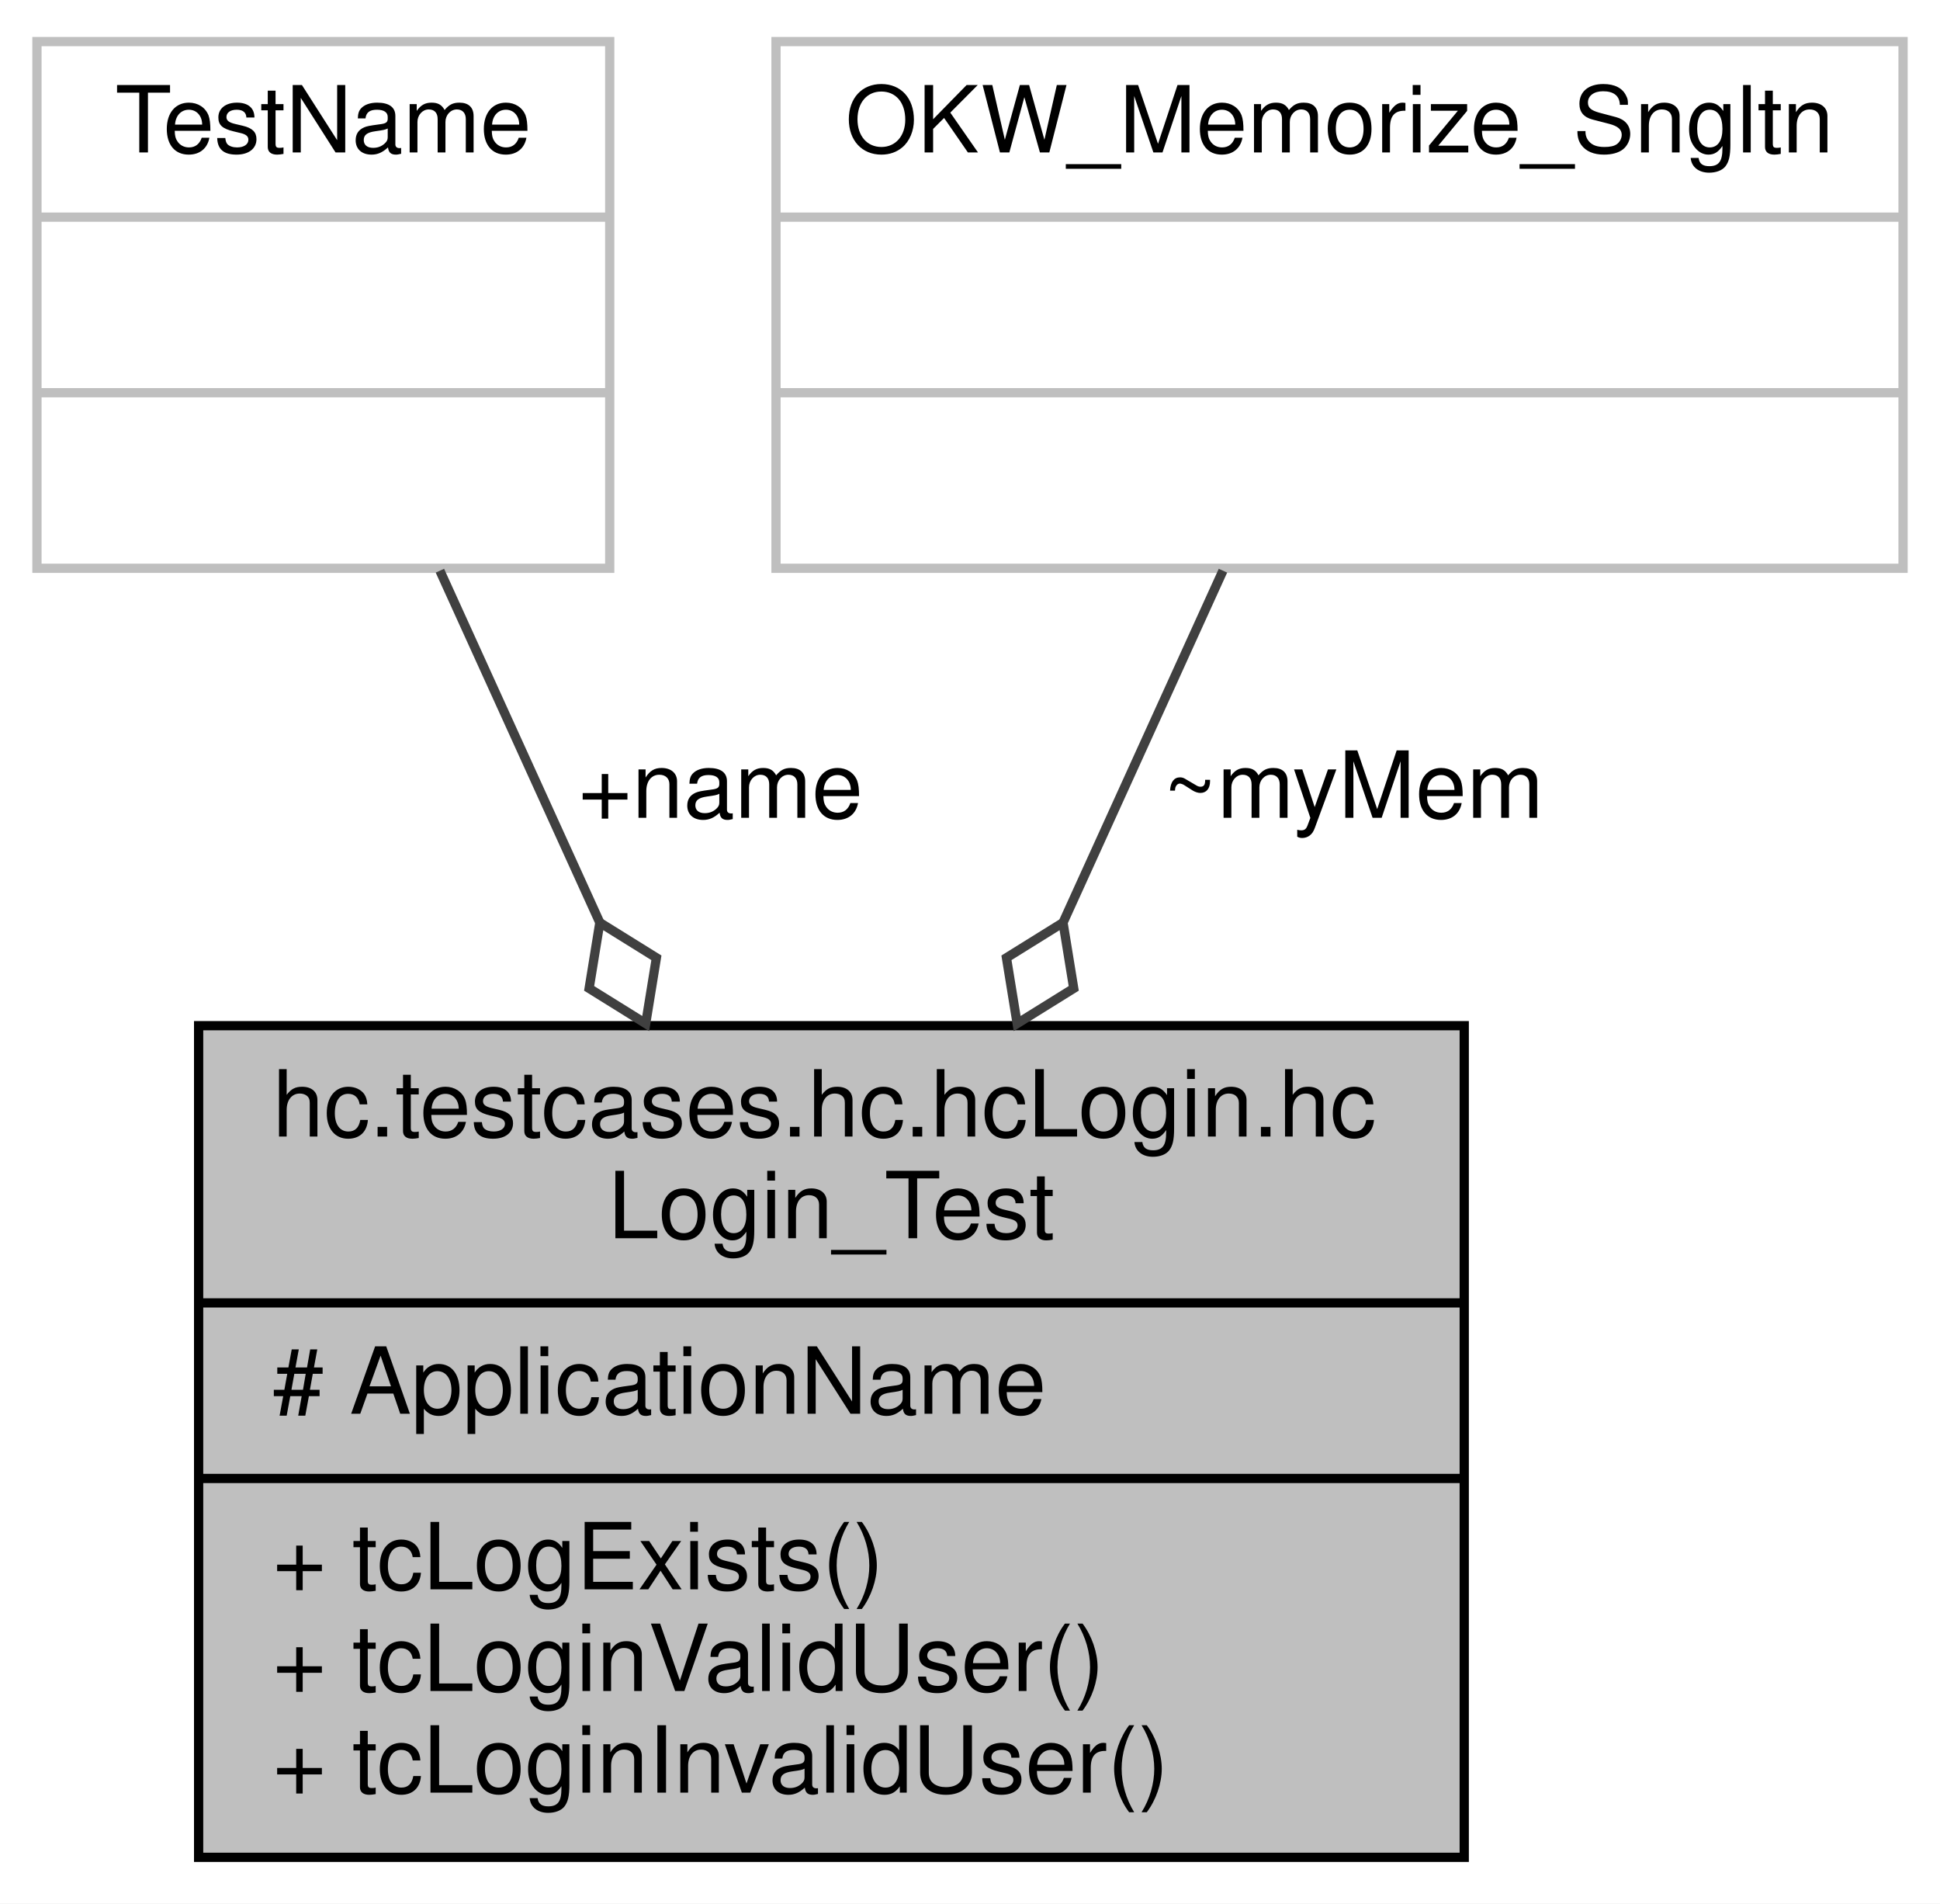
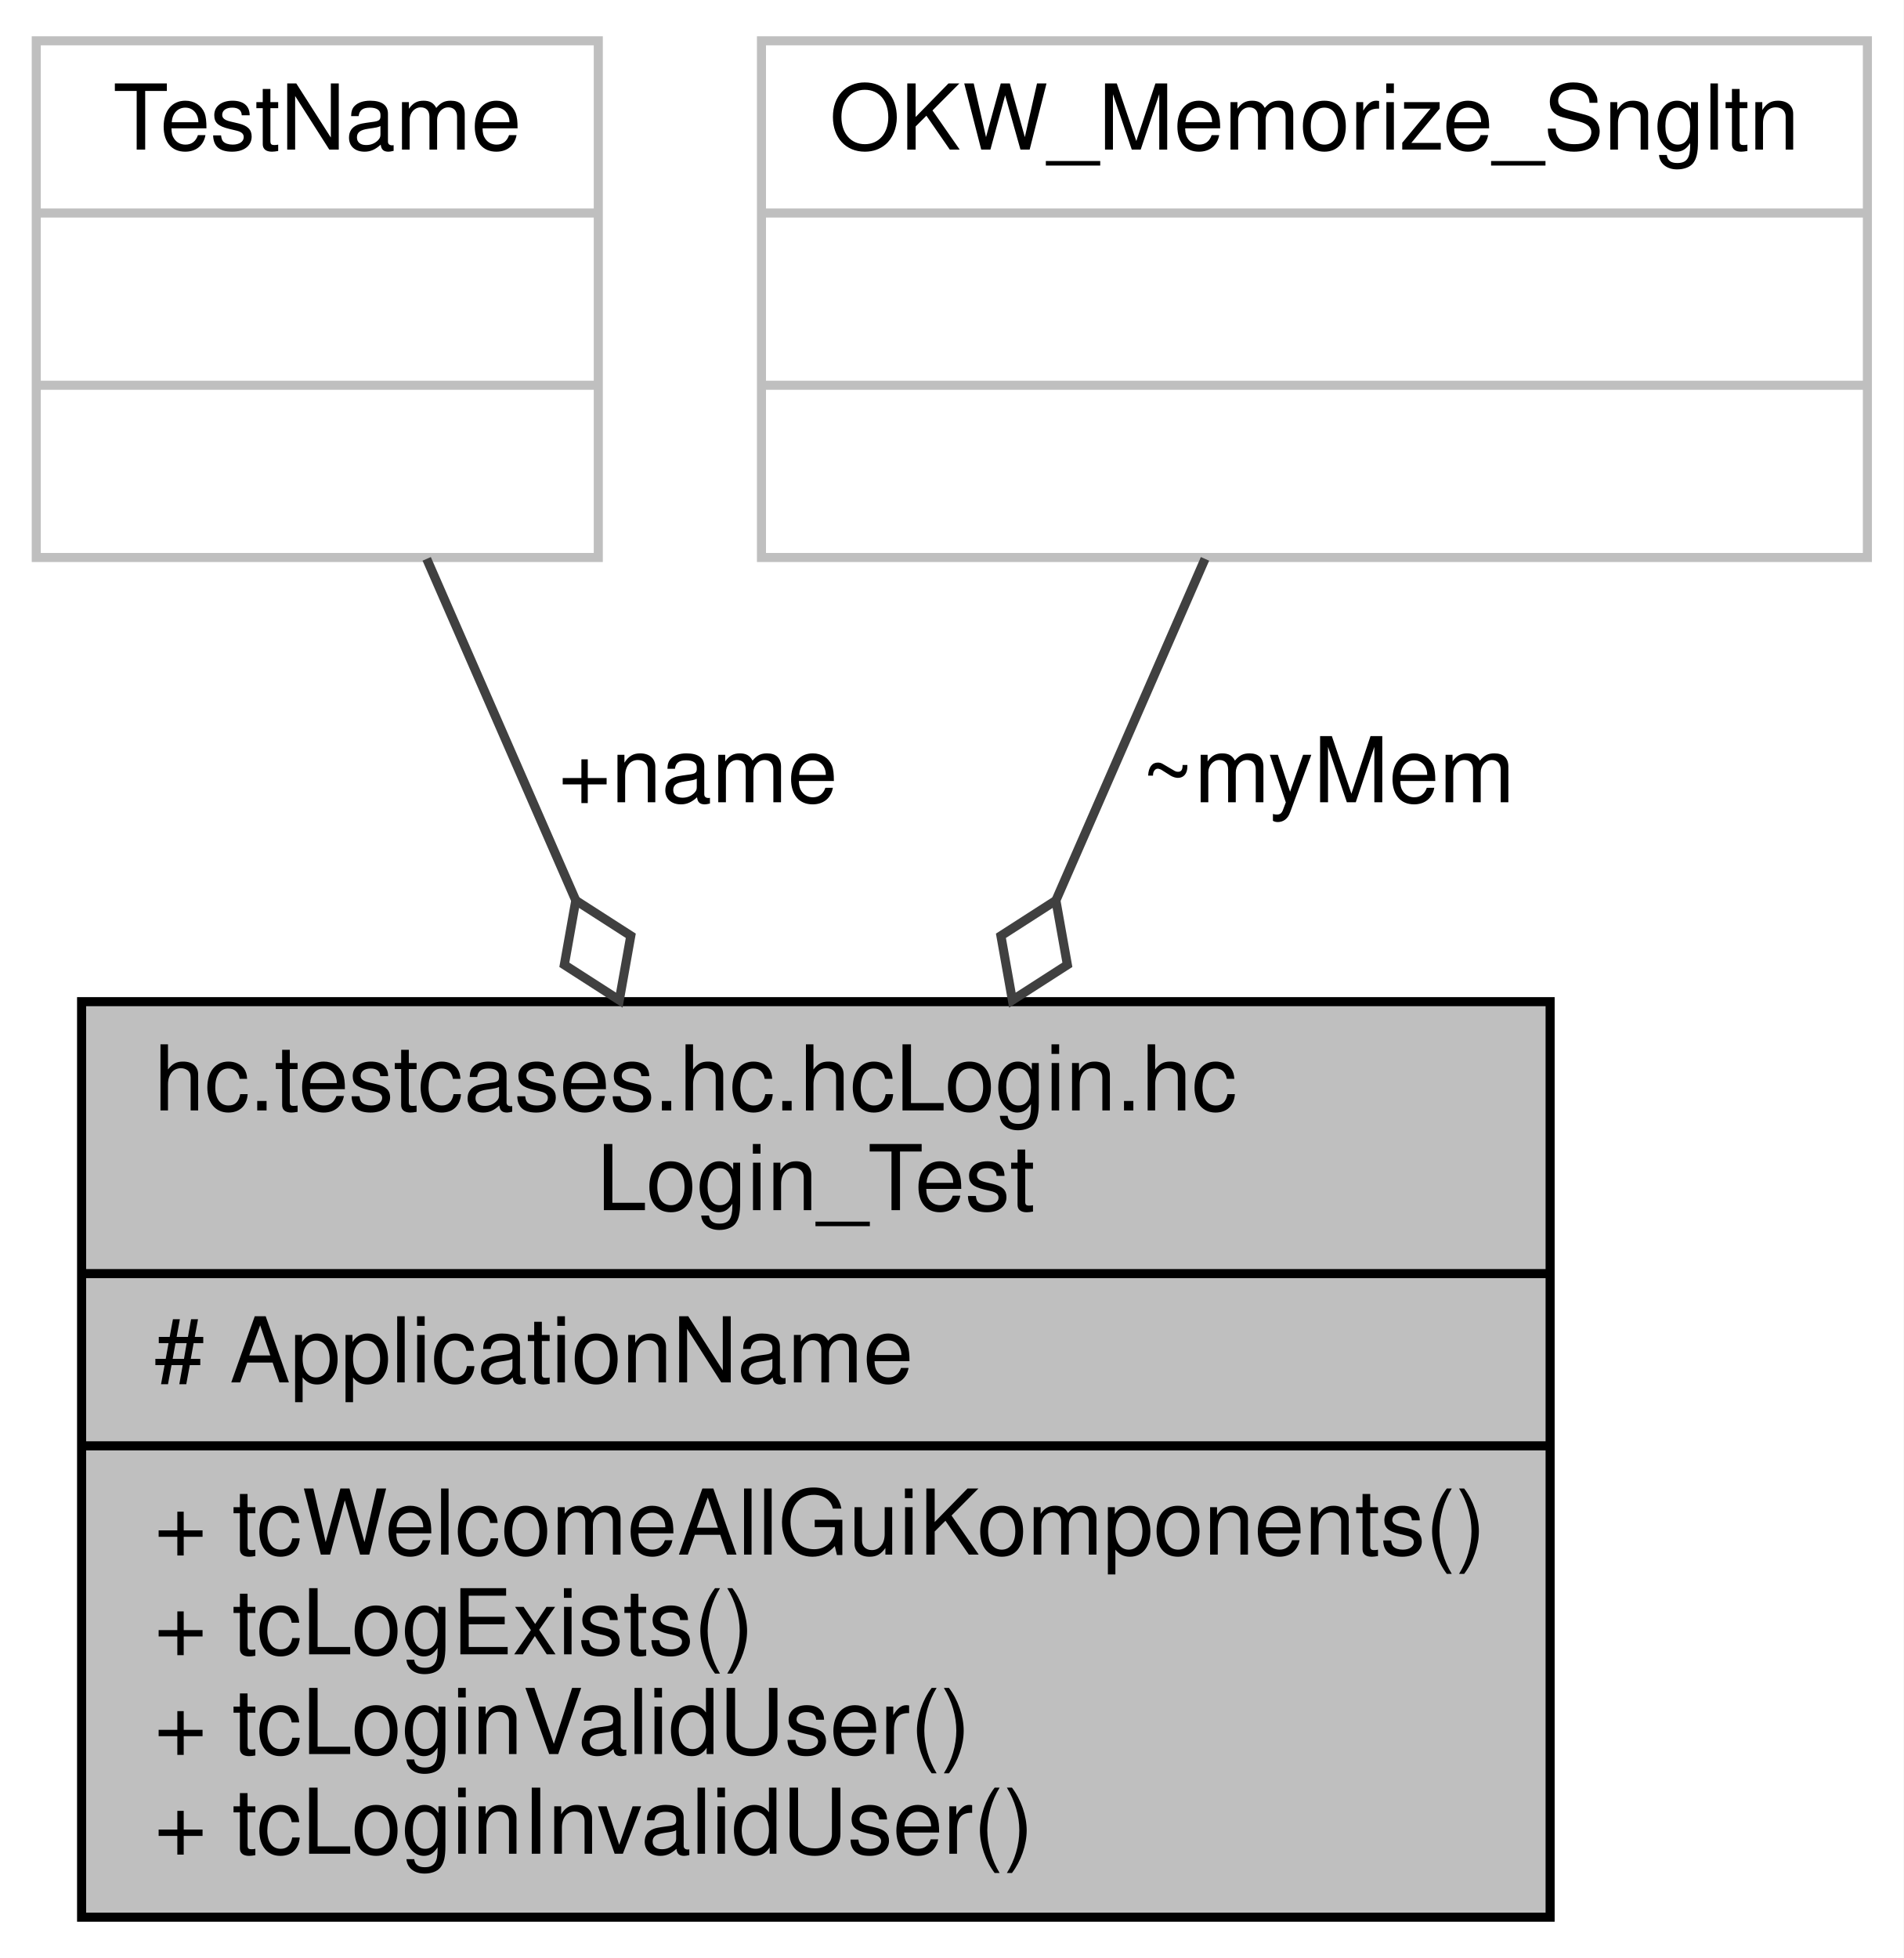
- <svg xmlns="http://www.w3.org/2000/svg" width="210pt" height="206pt" viewBox="0.00 0.00 210.00 206.00">
-   <g id="graph0" class="graph" transform="scale(1 1) rotate(0) translate(4 202)">
-     <polygon fill="white" stroke="none" points="-4,4 -4,-202 206,-202 206,4 -4,4" />
+ <svg xmlns="http://www.w3.org/2000/svg" width="210pt" height="216pt" viewBox="0.00 0.00 210.00 216.00">
+   <g id="graph0" class="graph" transform="scale(1 1) rotate(0) translate(4 212)">
+     <polygon fill="white" stroke="none" points="-4,4 -4,-212 206,-212 206,4 -4,4" />
    <g id="node1" class="node">
-       <polygon fill="#bfbfbf" stroke="black" points="17.5,-1 17.5,-91 154.5,-91 154.5,-1 17.5,-1" />
-       <text text-anchor="start" x="25.5" y="-79" font-family="Helvetica,sans-Serif" font-size="10.00">hc.testcases.hc.hcLogin.hc</text>
-       <text text-anchor="middle" x="86" y="-68" font-family="Helvetica,sans-Serif" font-size="10.00">Login_Test</text>
-       <polyline fill="none" stroke="black" points="17.5,-61 154.5,-61 " />
-       <text text-anchor="start" x="25.5" y="-49" font-family="Helvetica,sans-Serif" font-size="10.00"># ApplicationName</text>
-       <polyline fill="none" stroke="black" points="17.5,-42 154.5,-42 " />
-       <text text-anchor="start" x="25.5" y="-30" font-family="Helvetica,sans-Serif" font-size="10.00">+ tcLogExists()</text>
-       <text text-anchor="start" x="25.5" y="-19" font-family="Helvetica,sans-Serif" font-size="10.00">+ tcLoginValidUser()</text>
-       <text text-anchor="start" x="25.5" y="-8" font-family="Helvetica,sans-Serif" font-size="10.00">+ tcLoginInvalidUser()</text>
+       <polygon fill="#bfbfbf" stroke="black" points="5,-0.5 5,-101.5 167,-101.5 167,-0.5 5,-0.5" />
+       <text text-anchor="start" x="13" y="-89.5" font-family="Helvetica,sans-Serif" font-size="10.00">hc.testcases.hc.hcLogin.hc</text>
+       <text text-anchor="middle" x="86" y="-78.5" font-family="Helvetica,sans-Serif" font-size="10.00">Login_Test</text>
+       <polyline fill="none" stroke="black" points="5,-71.5 167,-71.5 " />
+       <text text-anchor="start" x="13" y="-59.5" font-family="Helvetica,sans-Serif" font-size="10.00"># ApplicationName</text>
+       <polyline fill="none" stroke="black" points="5,-52.5 167,-52.5 " />
+       <text text-anchor="start" x="13" y="-40.5" font-family="Helvetica,sans-Serif" font-size="10.00">+ tcWelcomeAllGuiKomponents()</text>
+       <text text-anchor="start" x="13" y="-29.5" font-family="Helvetica,sans-Serif" font-size="10.00">+ tcLogExists()</text>
+       <text text-anchor="start" x="13" y="-18.5" font-family="Helvetica,sans-Serif" font-size="10.00">+ tcLoginValidUser()</text>
+       <text text-anchor="start" x="13" y="-7.5" font-family="Helvetica,sans-Serif" font-size="10.00">+ tcLoginInvalidUser()</text>
    </g>
    <g id="node2" class="node">
-       <polygon fill="white" stroke="#bfbfbf" points="0,-140.5 0,-197.5 62,-197.5 62,-140.5 0,-140.5" />
-       <text text-anchor="middle" x="31" y="-185.5" font-family="Helvetica,sans-Serif" font-size="10.00">TestName</text>
-       <polyline fill="none" stroke="#bfbfbf" points="0,-178.5 62,-178.5 " />
-       <text text-anchor="middle" x="31" y="-166.5" font-family="Helvetica,sans-Serif" font-size="10.00"> </text>
-       <polyline fill="none" stroke="#bfbfbf" points="0,-159.5 62,-159.5 " />
-       <text text-anchor="middle" x="31" y="-147.5" font-family="Helvetica,sans-Serif" font-size="10.00"> </text>
+       <polygon fill="white" stroke="#bfbfbf" points="0,-150.5 0,-207.5 62,-207.5 62,-150.5 0,-150.5" />
+       <text text-anchor="middle" x="31" y="-195.5" font-family="Helvetica,sans-Serif" font-size="10.00">TestName</text>
+       <polyline fill="none" stroke="#bfbfbf" points="0,-188.5 62,-188.5 " />
+       <text text-anchor="middle" x="31" y="-176.5" font-family="Helvetica,sans-Serif" font-size="10.00"> </text>
+       <polyline fill="none" stroke="#bfbfbf" points="0,-169.5 62,-169.5 " />
+       <text text-anchor="middle" x="31" y="-157.5" font-family="Helvetica,sans-Serif" font-size="10.00"> </text>
    </g>
    <g id="edge1" class="edge">
-       <path fill="none" stroke="#404040" d="M43.618,-140.24C48.772,-128.902 54.923,-115.369 60.92,-102.176" />
-       <polygon fill="none" stroke="#404040" points="60.93,-102.154 59.771,-95.037 65.896,-91.23 67.054,-98.347 60.93,-102.154" />
-       <text text-anchor="middle" x="74" y="-113.5" font-family="Helvetica,sans-Serif" font-size="10.00"> +name</text>
+       <path fill="none" stroke="#404040" d="M43.07,-150.349C47.937,-139.2 53.757,-125.866 59.517,-112.67" />
+       <polygon fill="none" stroke="#404040" points="59.519,-112.666 58.253,-105.567 64.32,-101.668 65.585,-108.767 59.519,-112.666" />
+       <text text-anchor="middle" x="73" y="-123.5" font-family="Helvetica,sans-Serif" font-size="10.00"> +name</text>
    </g>
    <g id="node3" class="node">
-       <polygon fill="white" stroke="#bfbfbf" points="80,-140.5 80,-197.5 202,-197.5 202,-140.5 80,-140.5" />
-       <text text-anchor="middle" x="141" y="-185.5" font-family="Helvetica,sans-Serif" font-size="10.00">OKW_Memorize_Sngltn</text>
-       <polyline fill="none" stroke="#bfbfbf" points="80,-178.5 202,-178.5 " />
-       <text text-anchor="middle" x="141" y="-166.5" font-family="Helvetica,sans-Serif" font-size="10.00"> </text>
-       <polyline fill="none" stroke="#bfbfbf" points="80,-159.5 202,-159.5 " />
-       <text text-anchor="middle" x="141" y="-147.5" font-family="Helvetica,sans-Serif" font-size="10.00"> </text>
+       <polygon fill="white" stroke="#bfbfbf" points="80,-150.5 80,-207.5 202,-207.5 202,-150.5 80,-150.5" />
+       <text text-anchor="middle" x="141" y="-195.5" font-family="Helvetica,sans-Serif" font-size="10.00">OKW_Memorize_Sngltn</text>
+       <polyline fill="none" stroke="#bfbfbf" points="80,-188.5 202,-188.5 " />
+       <text text-anchor="middle" x="141" y="-176.5" font-family="Helvetica,sans-Serif" font-size="10.00"> </text>
+       <polyline fill="none" stroke="#bfbfbf" points="80,-169.5 202,-169.5 " />
+       <text text-anchor="middle" x="141" y="-157.5" font-family="Helvetica,sans-Serif" font-size="10.00"> </text>
    </g>
    <g id="edge2" class="edge">
-       <path fill="none" stroke="#404040" d="M128.382,-140.24C123.228,-128.902 117.077,-115.369 111.08,-102.176" />
-       <polygon fill="none" stroke="#404040" points="111.07,-102.154 104.946,-98.347 106.104,-91.23 112.229,-95.037 111.07,-102.154" />
-       <text text-anchor="middle" x="142.5" y="-113.5" font-family="Helvetica,sans-Serif" font-size="10.00"> ~myMem</text>
+       <path fill="none" stroke="#404040" d="M128.93,-150.349C124.063,-139.2 118.243,-125.866 112.483,-112.67" />
+       <polygon fill="none" stroke="#404040" points="112.481,-112.666 106.415,-108.767 107.68,-101.668 113.747,-105.567 112.481,-112.666" />
+       <text text-anchor="middle" x="142.5" y="-123.5" font-family="Helvetica,sans-Serif" font-size="10.00"> ~myMem</text>
    </g>
  </g>
</svg>
